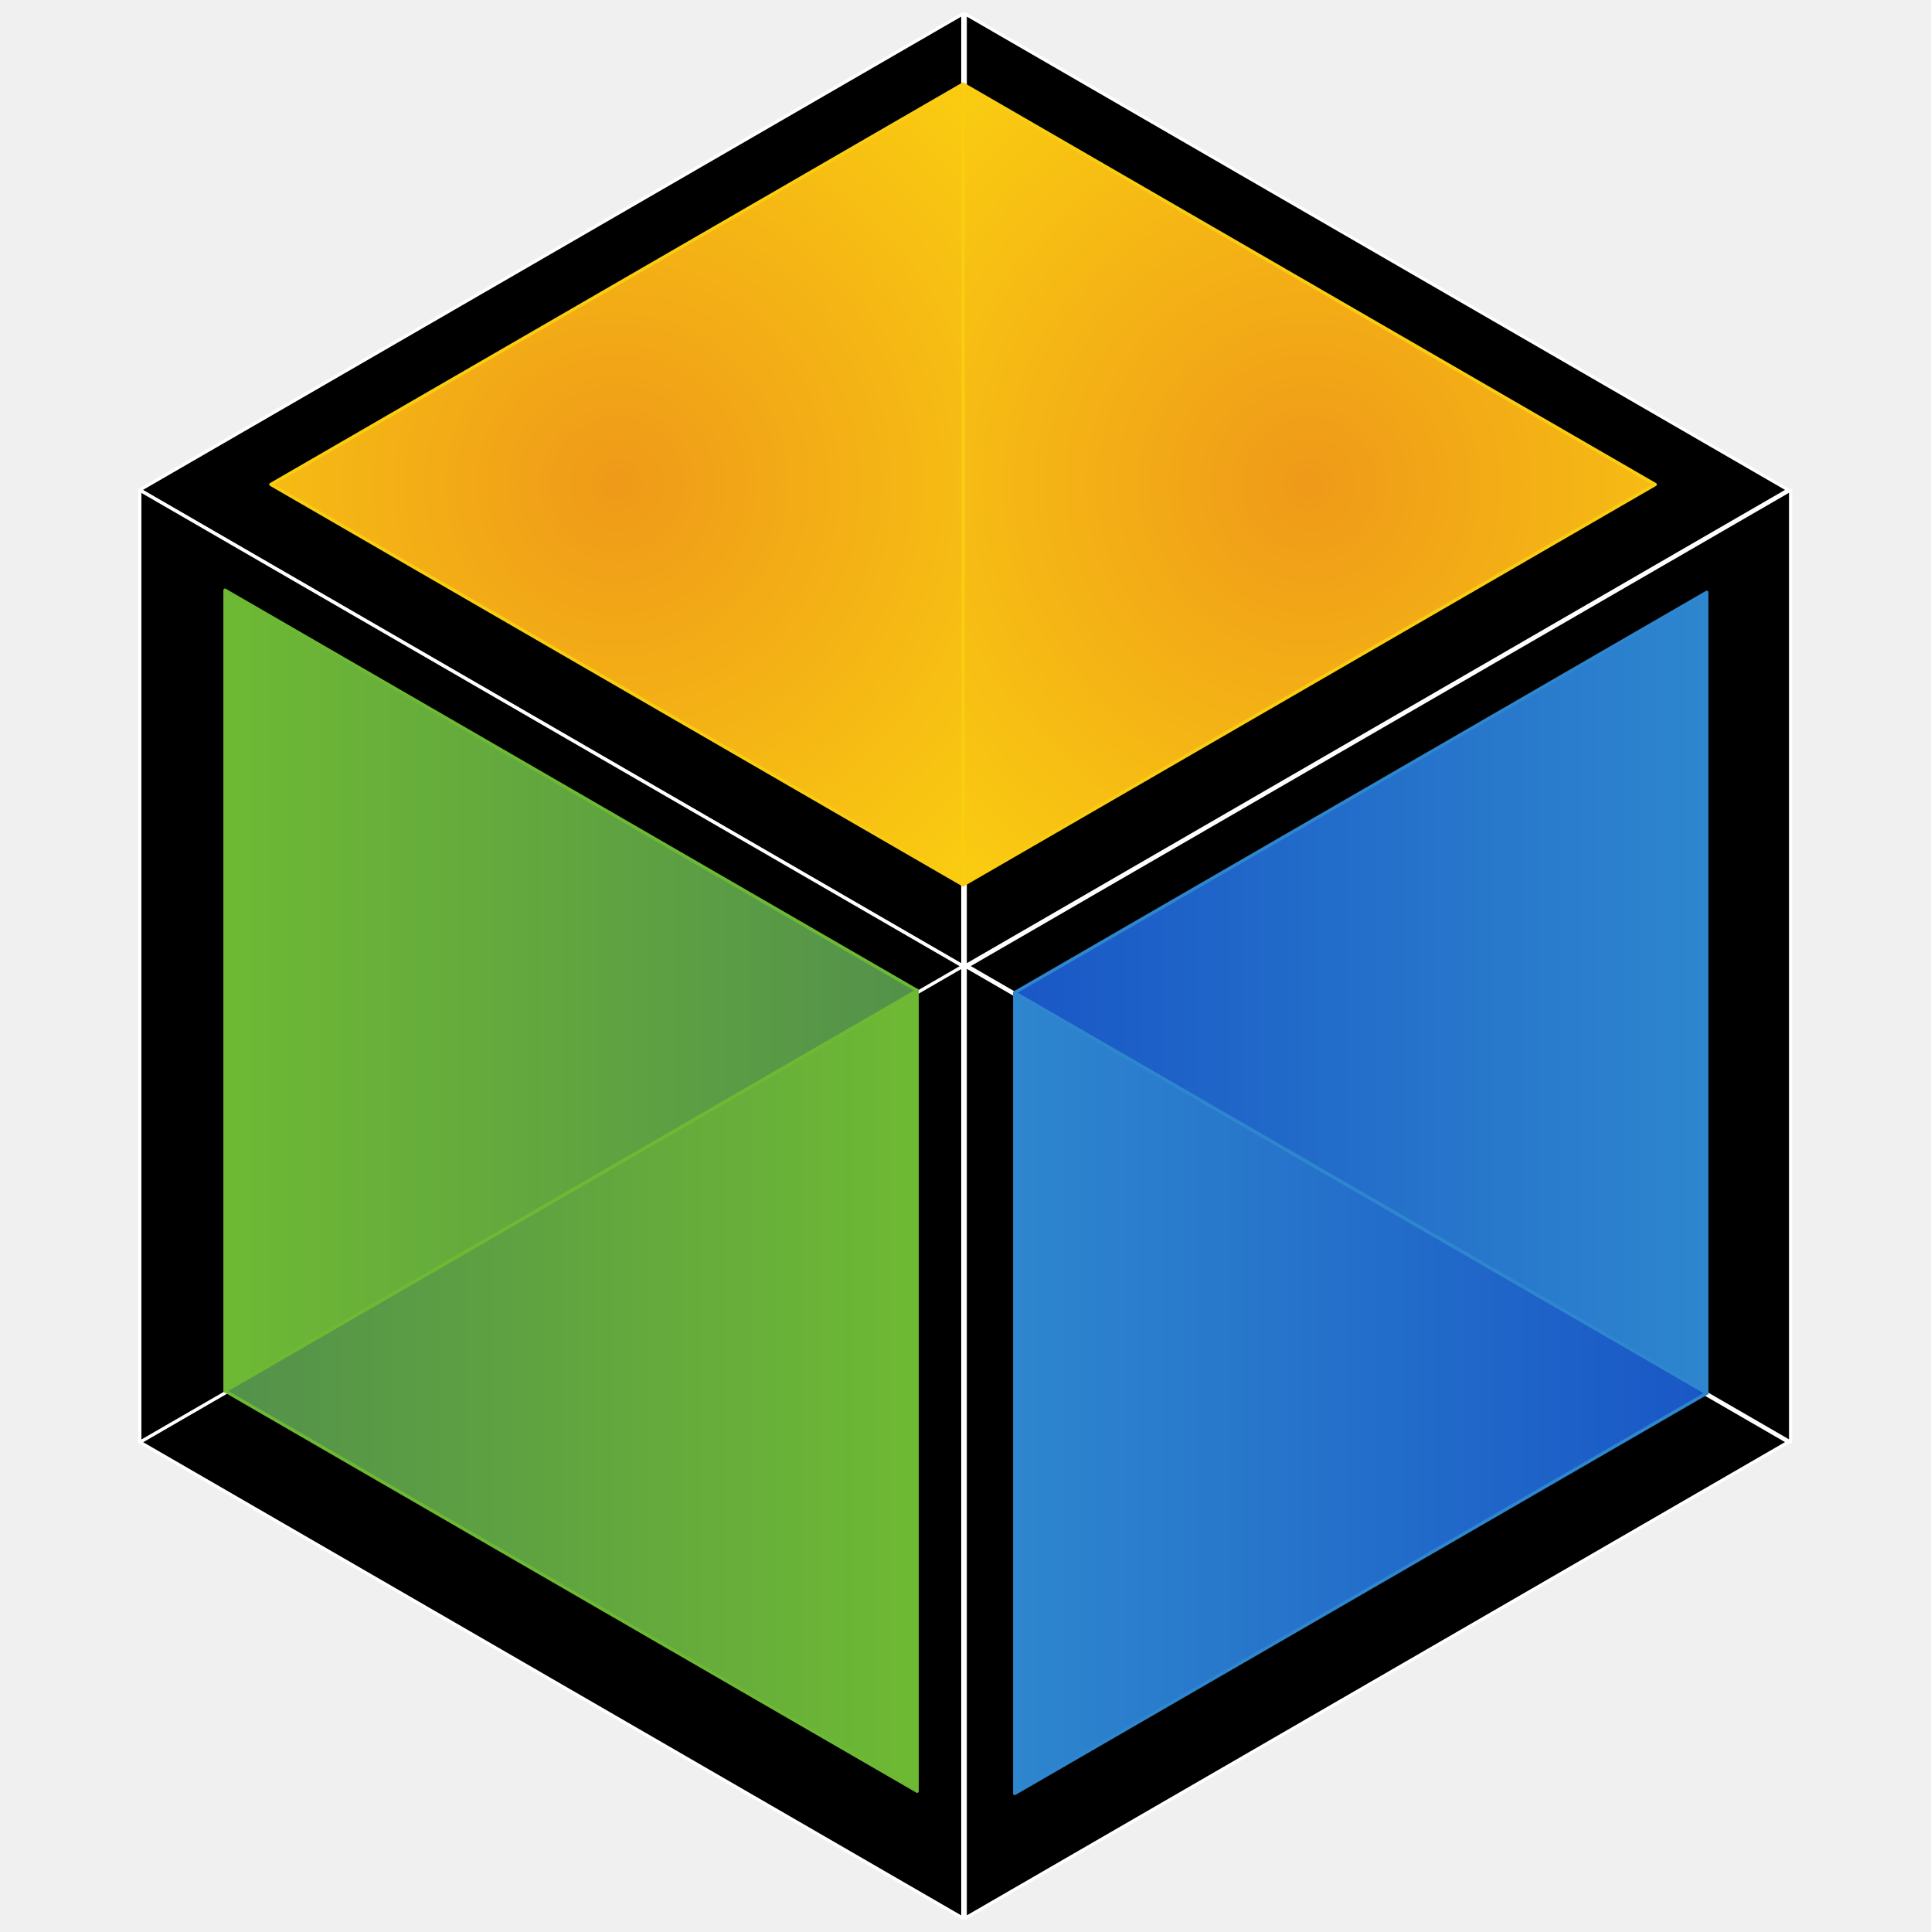
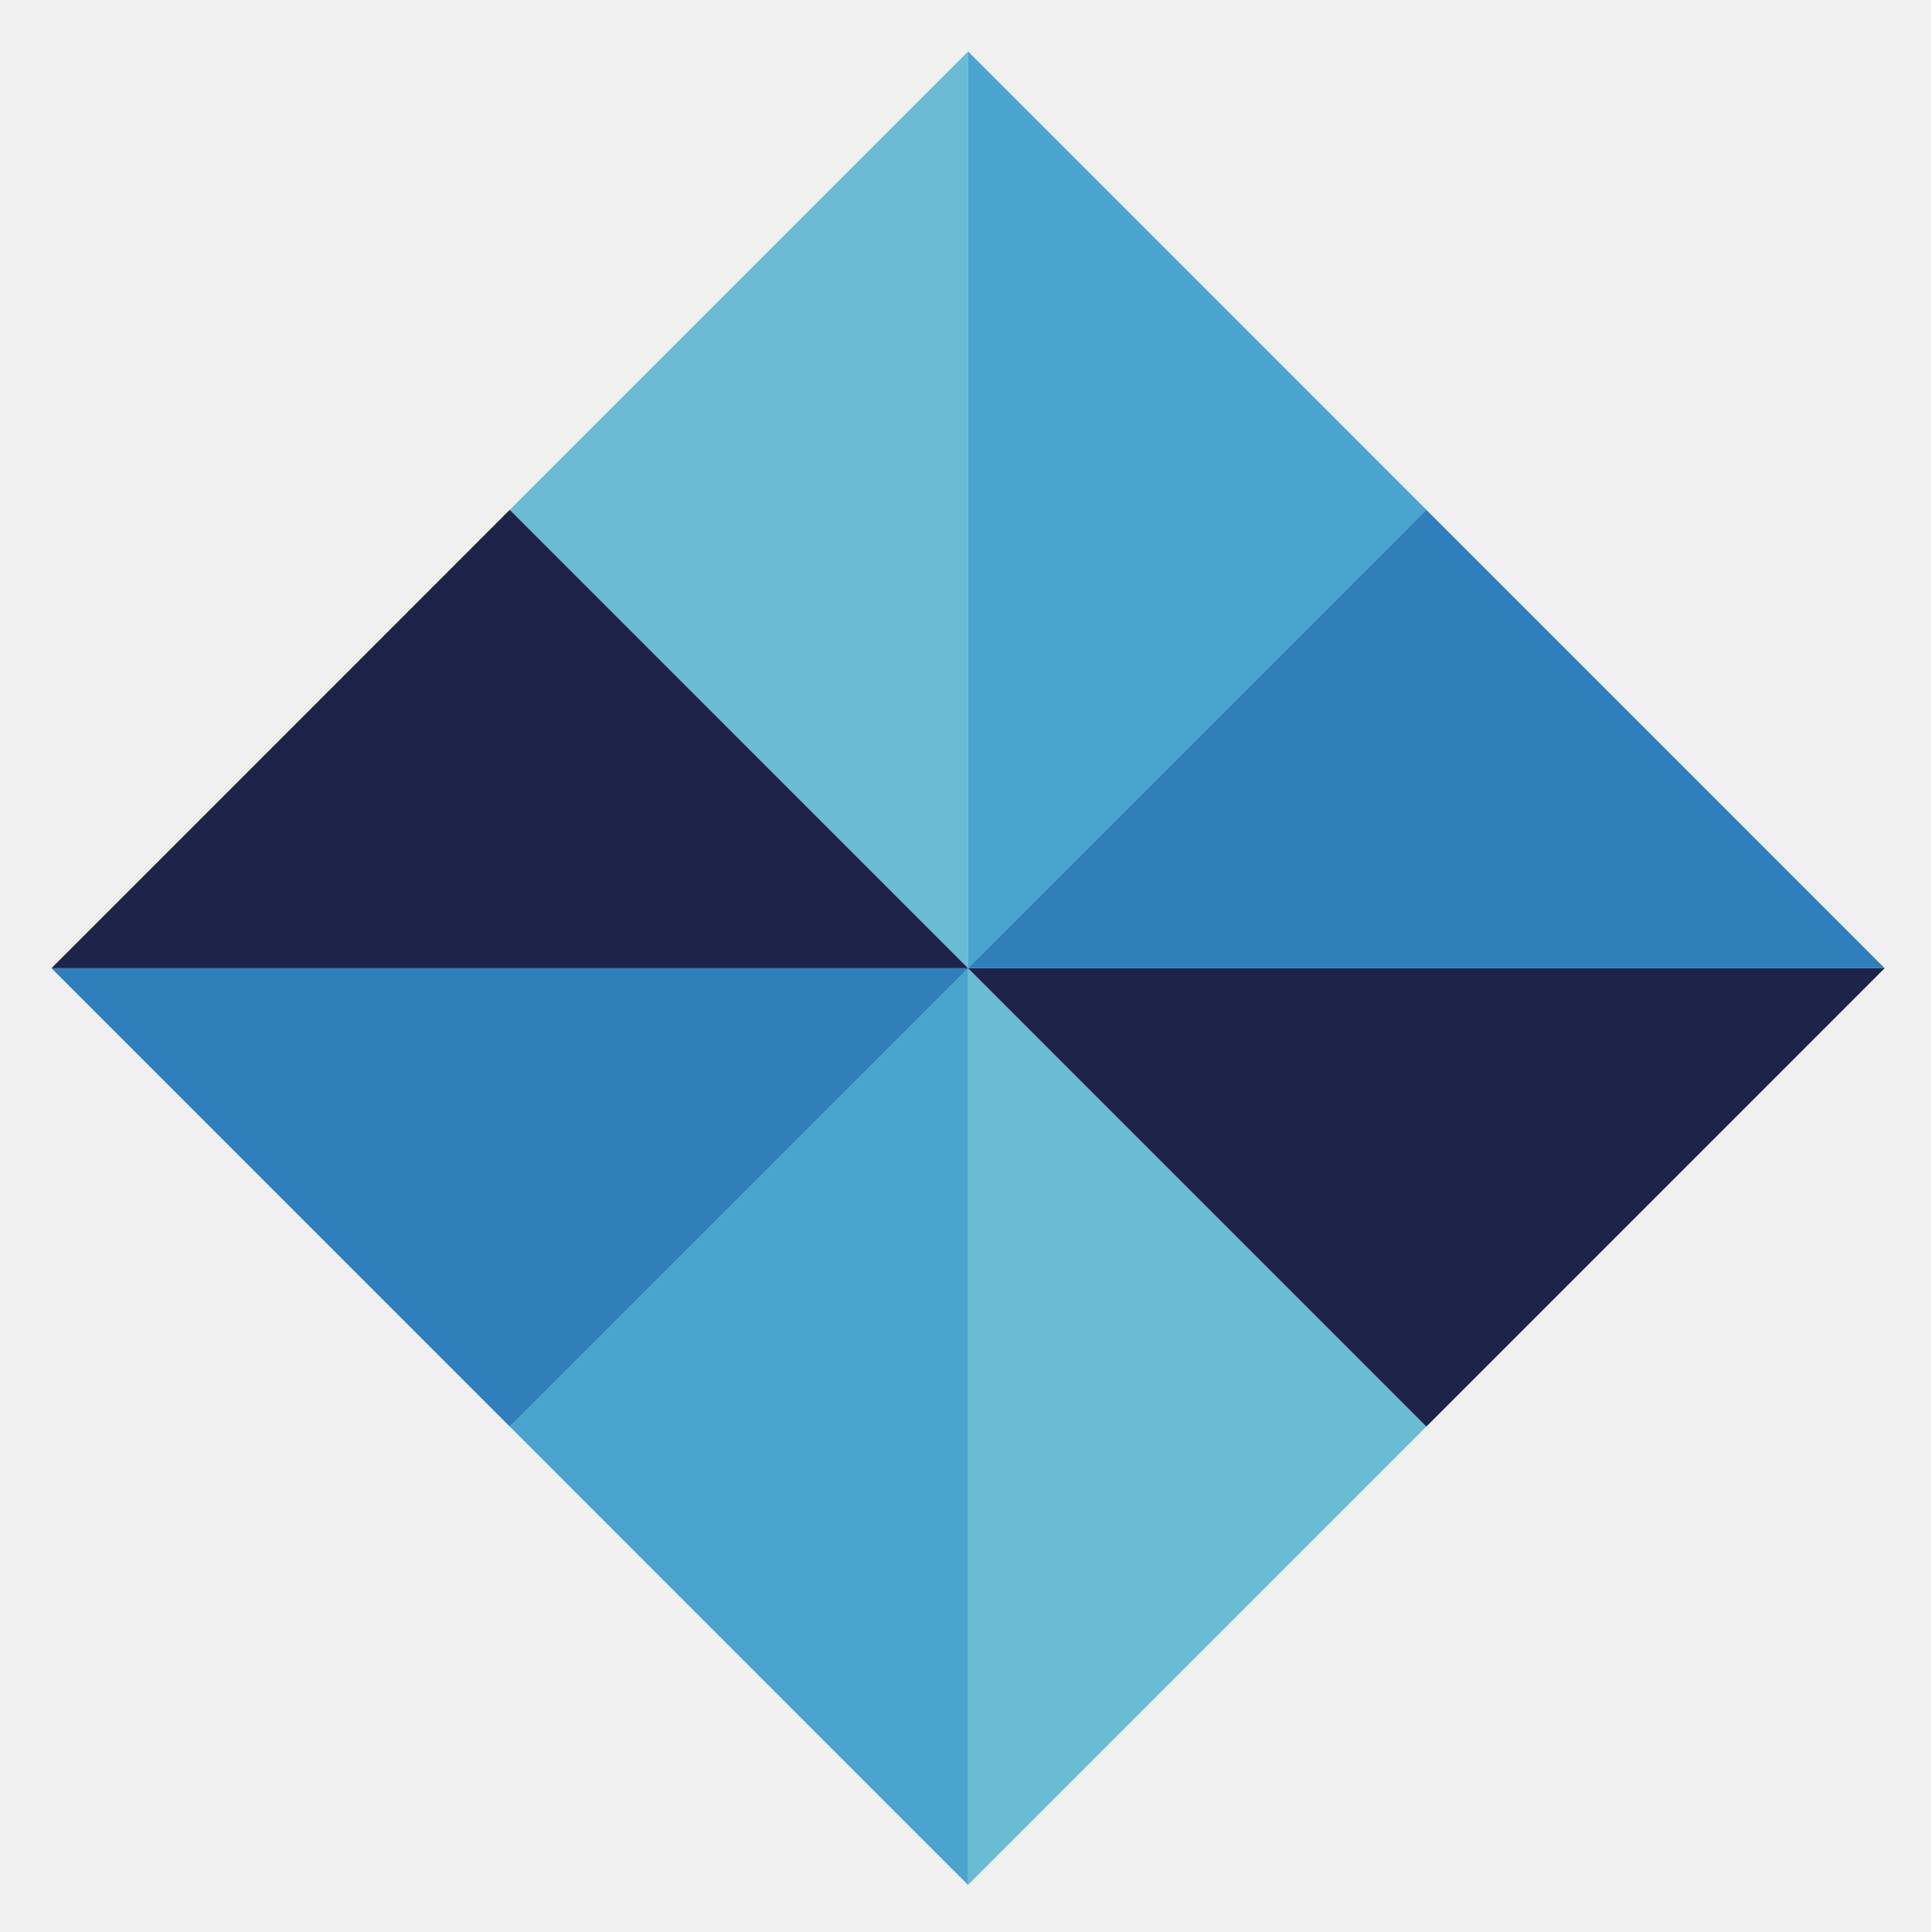
<svg xmlns="http://www.w3.org/2000/svg" version="1.1" viewBox="0.0 0.0 600.0 600.425" fill="none" stroke="none" stroke-linecap="square" stroke-miterlimit="10">
  <clipPath id="p.0">
    <path d="m0 0l600.0 0l0 600.425l-600.0 0l0 -600.425z" clip-rule="nonzero" />
  </clipPath>
  <g clip-path="url(#p.0)">
    <path fill="#000000" fill-opacity="0.0" d="m0 0l600.0 0l0 600.425l-600.0 0z" fill-rule="evenodd" />
-     <path fill="#000000" d="m300.004 300.226l255.808 147.946l-255.808 147.946z" fill-rule="evenodd" />
-     <path stroke="#ffffff" stroke-width="1.0" stroke-linejoin="round" stroke-linecap="butt" d="m300.004 300.226l255.808 147.946l-255.808 147.946z" fill-rule="evenodd" />
-     <path fill="#000000" d="m556.547 448.179l-255.808 -147.946l255.808 -147.946z" fill-rule="evenodd" />
-     <path stroke="#ffffff" stroke-width="1.0" stroke-linejoin="round" stroke-linecap="butt" d="m556.547 448.179l-255.808 -147.946l255.808 -147.946z" fill-rule="evenodd" />
-     <path fill="#000000" d="m299.262 596.119l-255.808 -147.946l255.808 -147.946z" fill-rule="evenodd" />
-     <path stroke="#ffffff" stroke-width="1.0" stroke-linejoin="round" stroke-linecap="butt" d="m299.262 596.119l-255.808 -147.946l255.808 -147.946z" fill-rule="evenodd" />
-     <path fill="#000000" d="m300.006 4.305l255.808 147.946l-255.808 147.946z" fill-rule="evenodd" />
-     <path stroke="#ffffff" stroke-width="1.0" stroke-linejoin="round" stroke-linecap="butt" d="m300.006 4.305l255.808 147.946l-255.808 147.946z" fill-rule="evenodd" />
-     <path fill="#000000" d="m299.263 300.197l-255.808 -147.946l255.808 -147.946z" fill-rule="evenodd" />
-     <path stroke="#ffffff" stroke-width="1.0" stroke-linejoin="round" stroke-linecap="butt" d="m299.263 300.197l-255.808 -147.946l255.808 -147.946z" fill-rule="evenodd" />
-     <path fill="#000000" d="m43.455 152.328l255.808 147.946l-255.808 147.946z" fill-rule="evenodd" />
-     <path stroke="#ffffff" stroke-width="1.0" stroke-linejoin="round" stroke-linecap="butt" d="m43.455 152.328l255.808 147.946l-255.808 147.946z" fill-rule="evenodd" />
-     <defs>
-       <linearGradient id="p.1" gradientUnits="userSpaceOnUse" gradientTransform="matrix(0.0 14.66801 -14.66801 0.0 0.0 0.0)" spreadMethod="pad" x1="21.033" y1="-36.169" x2="21.033" y2="-21.501">
-         <stop offset="0.0" stop-color="#1957c6" />
-         <stop offset="1.0" stop-color="#2e86ce" />
-       </linearGradient>
-     </defs>
-     <path fill="url(#p.1)" d="m315.371 308.514l215.15 124.441l-215.15 124.441z" fill-rule="evenodd" />
-     <path stroke="#2e86ce" stroke-width="1.0" stroke-linejoin="round" stroke-linecap="butt" d="m315.371 308.514l215.15 124.441l-215.15 124.441z" fill-rule="evenodd" />
-     <defs>
-       <linearGradient id="p.2" gradientUnits="userSpaceOnUse" gradientTransform="matrix(0.0 -14.66801 14.66801 0.0 0.0 0.0)" spreadMethod="pad" x1="-29.516" y1="21.499" x2="-29.516" y2="36.167">
-         <stop offset="0.0" stop-color="#1957c6" />
-         <stop offset="1.0" stop-color="#2e86ce" />
-       </linearGradient>
-     </defs>
-     <path fill="url(#p.2)" d="m530.502 432.937l-215.15 -124.441l215.15 -124.441z" fill-rule="evenodd" />
-     <path stroke="#2e86ce" stroke-width="1.0" stroke-linejoin="round" stroke-linecap="butt" d="m530.502 432.937l-215.15 -124.441l215.15 -124.441z" fill-rule="evenodd" />
-     <defs>
-       <linearGradient id="p.3" gradientUnits="userSpaceOnUse" gradientTransform="matrix(0.0 -14.66801 14.66801 0.0 0.0 0.0)" spreadMethod="pad" x1="-37.952" y1="4.767" x2="-37.952" y2="19.435">
-         <stop offset="0.0" stop-color="#53914b" />
-         <stop offset="1.0" stop-color="#6eb934" />
-       </linearGradient>
-     </defs>
-     <path fill="url(#p.3)" d="m285.069 556.687l-215.15 -124.441l215.15 -124.441z" fill-rule="evenodd" />
-     <path stroke="#6eb934" stroke-width="1.0" stroke-linejoin="round" stroke-linecap="butt" d="m285.069 556.687l-215.15 -124.441l215.15 -124.441z" fill-rule="evenodd" />
-     <defs>
-       <linearGradient id="p.4" gradientUnits="userSpaceOnUse" gradientTransform="matrix(0.0 14.66801 -14.66801 0.0 0.0 0.0)" spreadMethod="pad" x1="12.503" y1="-19.435" x2="12.503" y2="-4.767">
-         <stop offset="0.0" stop-color="#53914b" />
-         <stop offset="1.0" stop-color="#6eb934" />
-       </linearGradient>
-     </defs>
-     <path fill="url(#p.4)" d="m69.922 183.397l215.15 124.441l-215.15 124.441z" fill-rule="evenodd" />
-     <path stroke="#6eb934" stroke-width="1.0" stroke-linejoin="round" stroke-linecap="butt" d="m69.922 183.397l215.15 124.441l-215.15 124.441z" fill-rule="evenodd" />
-     <defs>
-       <radialGradient id="p.5" gradientUnits="userSpaceOnUse" gradientTransform="matrix(0.0 12.82548 -12.82548 0.0 0.0 0.0)" spreadMethod="pad" cx="11.74" cy="-31.727" fx="11.74" fy="-31.727" r="12.825">
-         <stop offset="0.0" stop-color="#ef9a19" />
-         <stop offset="1.0" stop-color="#facd11" />
-       </radialGradient>
-     </defs>
-     <path fill="url(#p.5)" d="m299.334 26.134l215.15 124.441l-215.15 124.441z" fill-rule="evenodd" />
-     <path stroke="#facd11" stroke-width="1.0" stroke-linejoin="round" stroke-linecap="butt" d="m299.334 26.134l215.15 124.441l-215.15 124.441z" fill-rule="evenodd" />
-     <defs>
-       <radialGradient id="p.6" gradientUnits="userSpaceOnUse" gradientTransform="matrix(0.0 -12.82548 12.82548 0.0 0.0 0.0)" spreadMethod="pad" cx="-11.739" cy="14.951" fx="-11.739" fy="14.951" r="12.825">
-         <stop offset="0.0" stop-color="#ef9a19" />
-         <stop offset="1.0" stop-color="#facd11" />
-       </radialGradient>
-     </defs>
-     <path fill="url(#p.6)" d="m299.331 274.997l-215.15 -124.441l215.15 -124.441z" fill-rule="evenodd" />
-     <path stroke="#facd11" stroke-width="1.0" stroke-linejoin="round" stroke-linecap="butt" d="m299.331 274.997l-215.15 -124.441l215.15 -124.441z" fill-rule="evenodd" />
+     <path fill="#6abcd4" d="m158.436 158.458l142.457 -142.457l0 284.913z" fill-rule="evenodd" />
+     <path fill="#4ba4ce" d="m443.349 158.439l-142.457 142.457l0 -284.913z" fill-rule="evenodd" />
+     <path fill="#6abcd4" d="m443.345 443.324l-142.457 142.457l0 -284.913z" fill-rule="evenodd" />
+     <path fill="#4ba4ce" d="m158.432 443.343l142.457 -142.457l0 284.913z" fill-rule="evenodd" />
+     <path fill="#1e2449" d="m158.439 158.443l142.457 142.457l-284.913 0z" fill-rule="evenodd" />
+     <path fill="#2f7fbb" d="m158.456 443.356l-142.457 -142.457l284.913 0z" fill-rule="evenodd" />
+     <path fill="#1e2449" d="m443.338 443.346l-142.457 -142.457l284.913 0z" fill-rule="evenodd" />
+     <path fill="#2f7fbb" d="m443.321 158.433l142.457 142.457l-284.913 0z" fill-rule="evenodd" />
  </g>
</svg>
